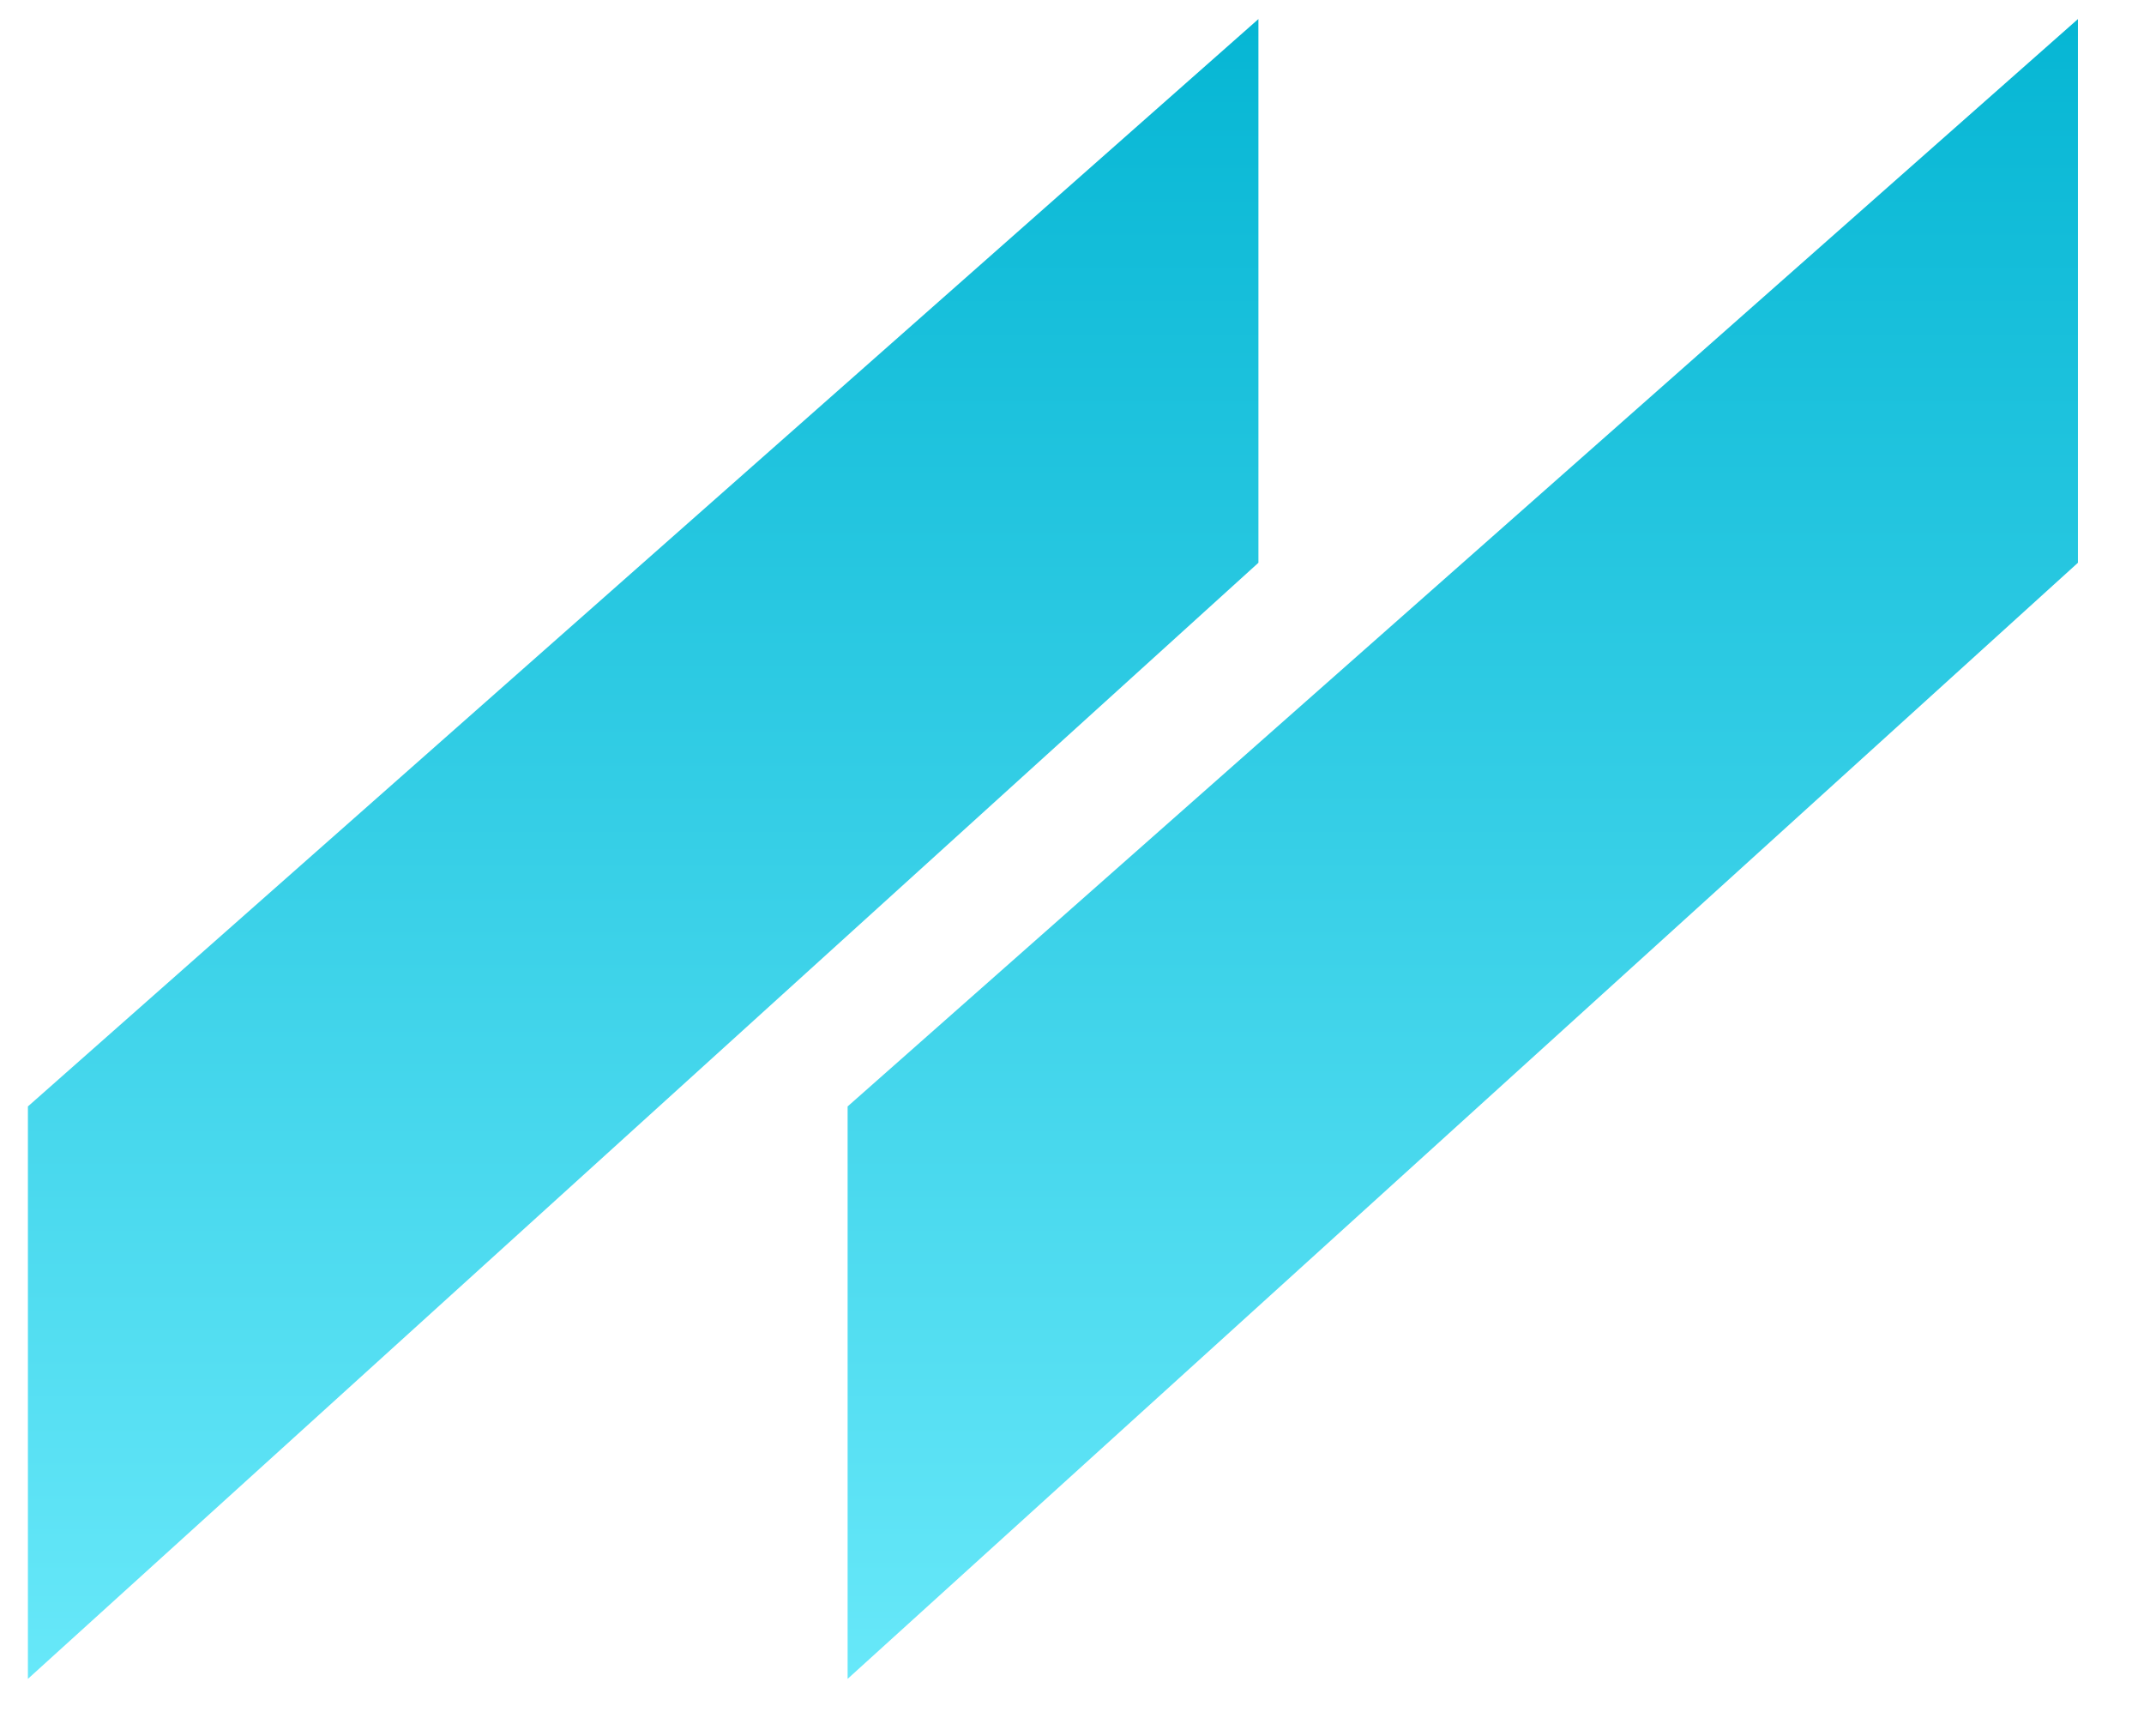
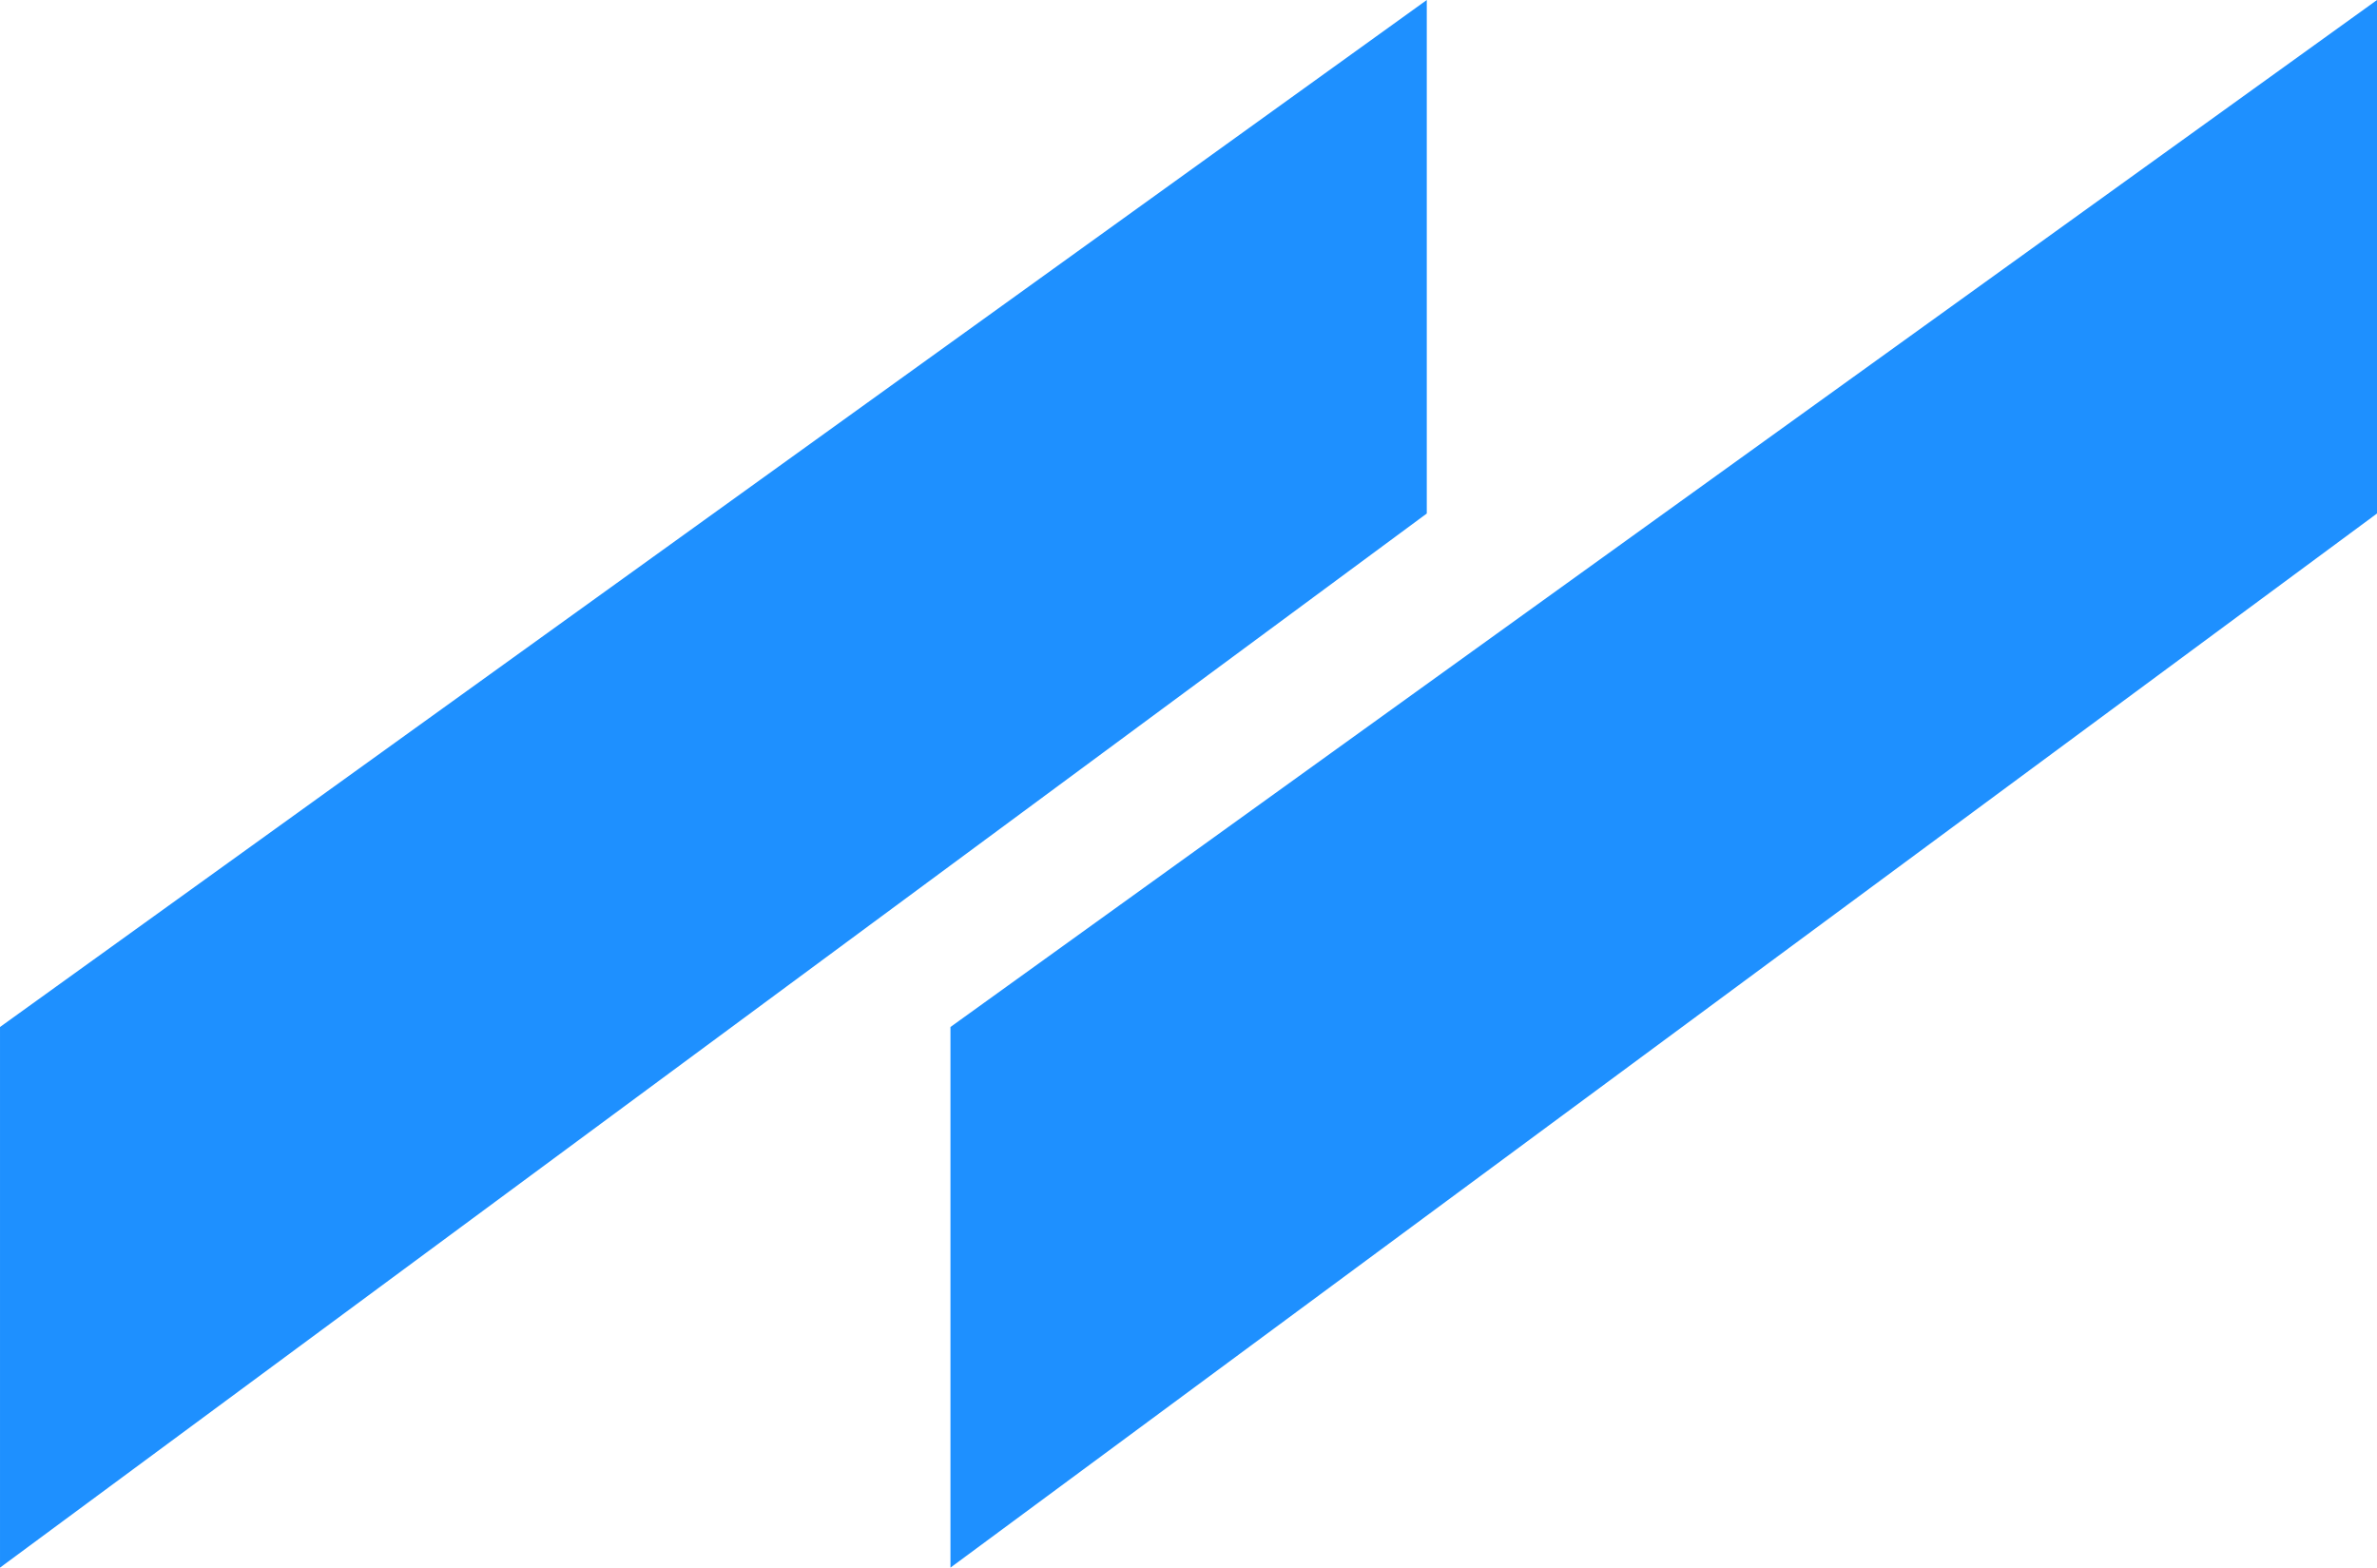
- <svg xmlns="http://www.w3.org/2000/svg" xmlns:xlink="http://www.w3.org/1999/xlink" version="1.1" preserveAspectRatio="xMidYMid meet" viewBox="344.564 330.278 111.737 91.218" width="53.87" height="43.61">
-   <defs>
-     <path d="M453.3 331.28L453.3 359.85L388.64 418.5L388.64 388.42L453.3 331.28Z" id="aFZf6T5ED" />
-     <linearGradient id="gradientb2ThqnP5Op" gradientUnits="userSpaceOnUse" x1="420.97" y1="331.28" x2="420.97" y2="418.5">
-       <stop style="stop-color: #06b6d4;stop-opacity: 1" offset="0%" />
-       <stop style="stop-color: #67e8f9;stop-opacity: 1" offset="100%" />
-     </linearGradient>
-     <path d="M410.23 331.28L410.23 359.85L345.56 418.5L345.56 388.42L410.23 331.28Z" id="a9fehgwfM" />
-     <linearGradient id="gradientk1wNV9Ostb" gradientUnits="userSpaceOnUse" x1="377.89" y1="331.28" x2="377.89" y2="418.5">
-       <stop style="stop-color: #06b6d4;stop-opacity: 1" offset="0%" />
-       <stop style="stop-color: #67e8f9;stop-opacity: 1" offset="100%" />
-     </linearGradient>
-   </defs>
-   <g>
+ <svg viewBox="293.956 169.043 55.343 36.495" width="55.343" height="36.495">
+   <g transform="matrix(0.513673, 0, 0, 0.418429, 116.4513, 30.42614)" style="">
    <g>
-       <use xlink:href="#aFZf6T5ED" opacity="1" fill="url(#gradientb2ThqnP5Op)" />
+       <path d="M453.3 331.28L453.3 359.85L388.64 418.5L388.64 388.42L453.3 331.28Z" transform="matrix(1, 0, 0, 1, 0, 0)" opacity="1" style="fill: rgb(30, 144, 255);" />
    </g>
    <g>
-       <use xlink:href="#a9fehgwfM" opacity="1" fill="url(#gradientk1wNV9Ostb)" />
+       <path d="M410.23 331.28L410.23 359.85L345.56 418.5L345.56 388.42L410.23 331.28Z" transform="matrix(1, 0, 0, 1, 0, 0)" opacity="1" style="fill: rgb(30, 144, 255);" />
    </g>
  </g>
</svg>
